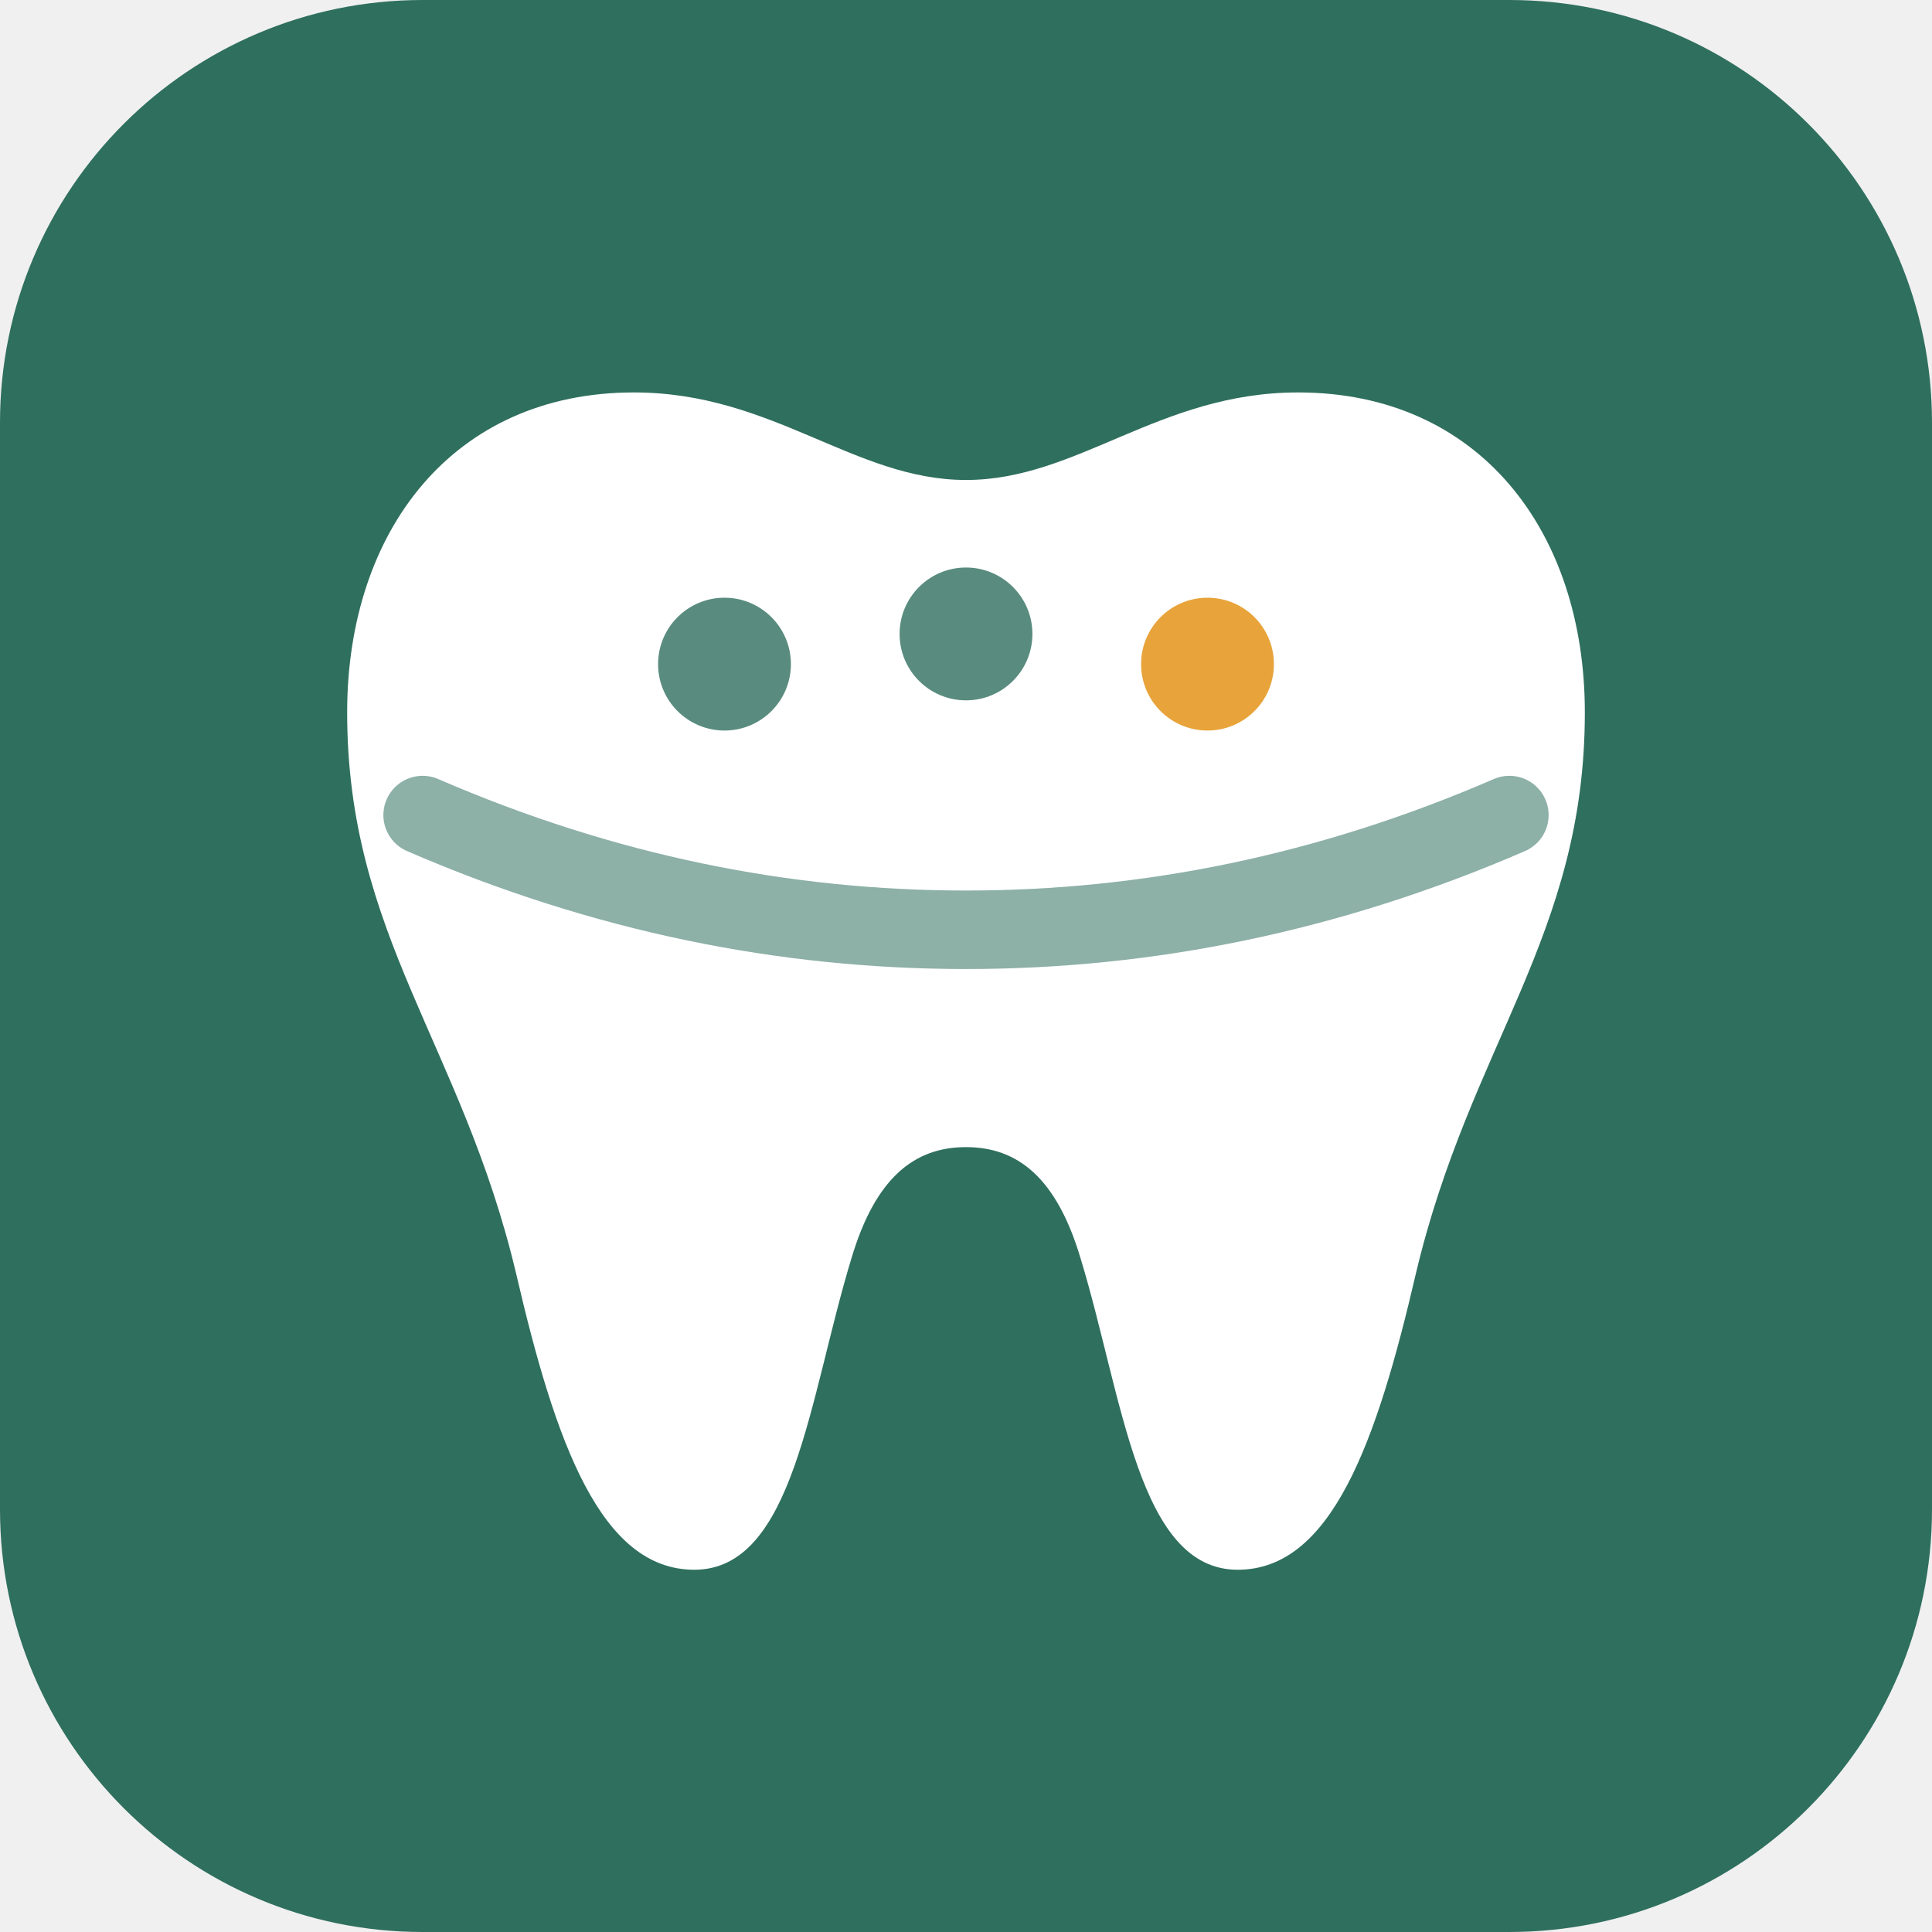
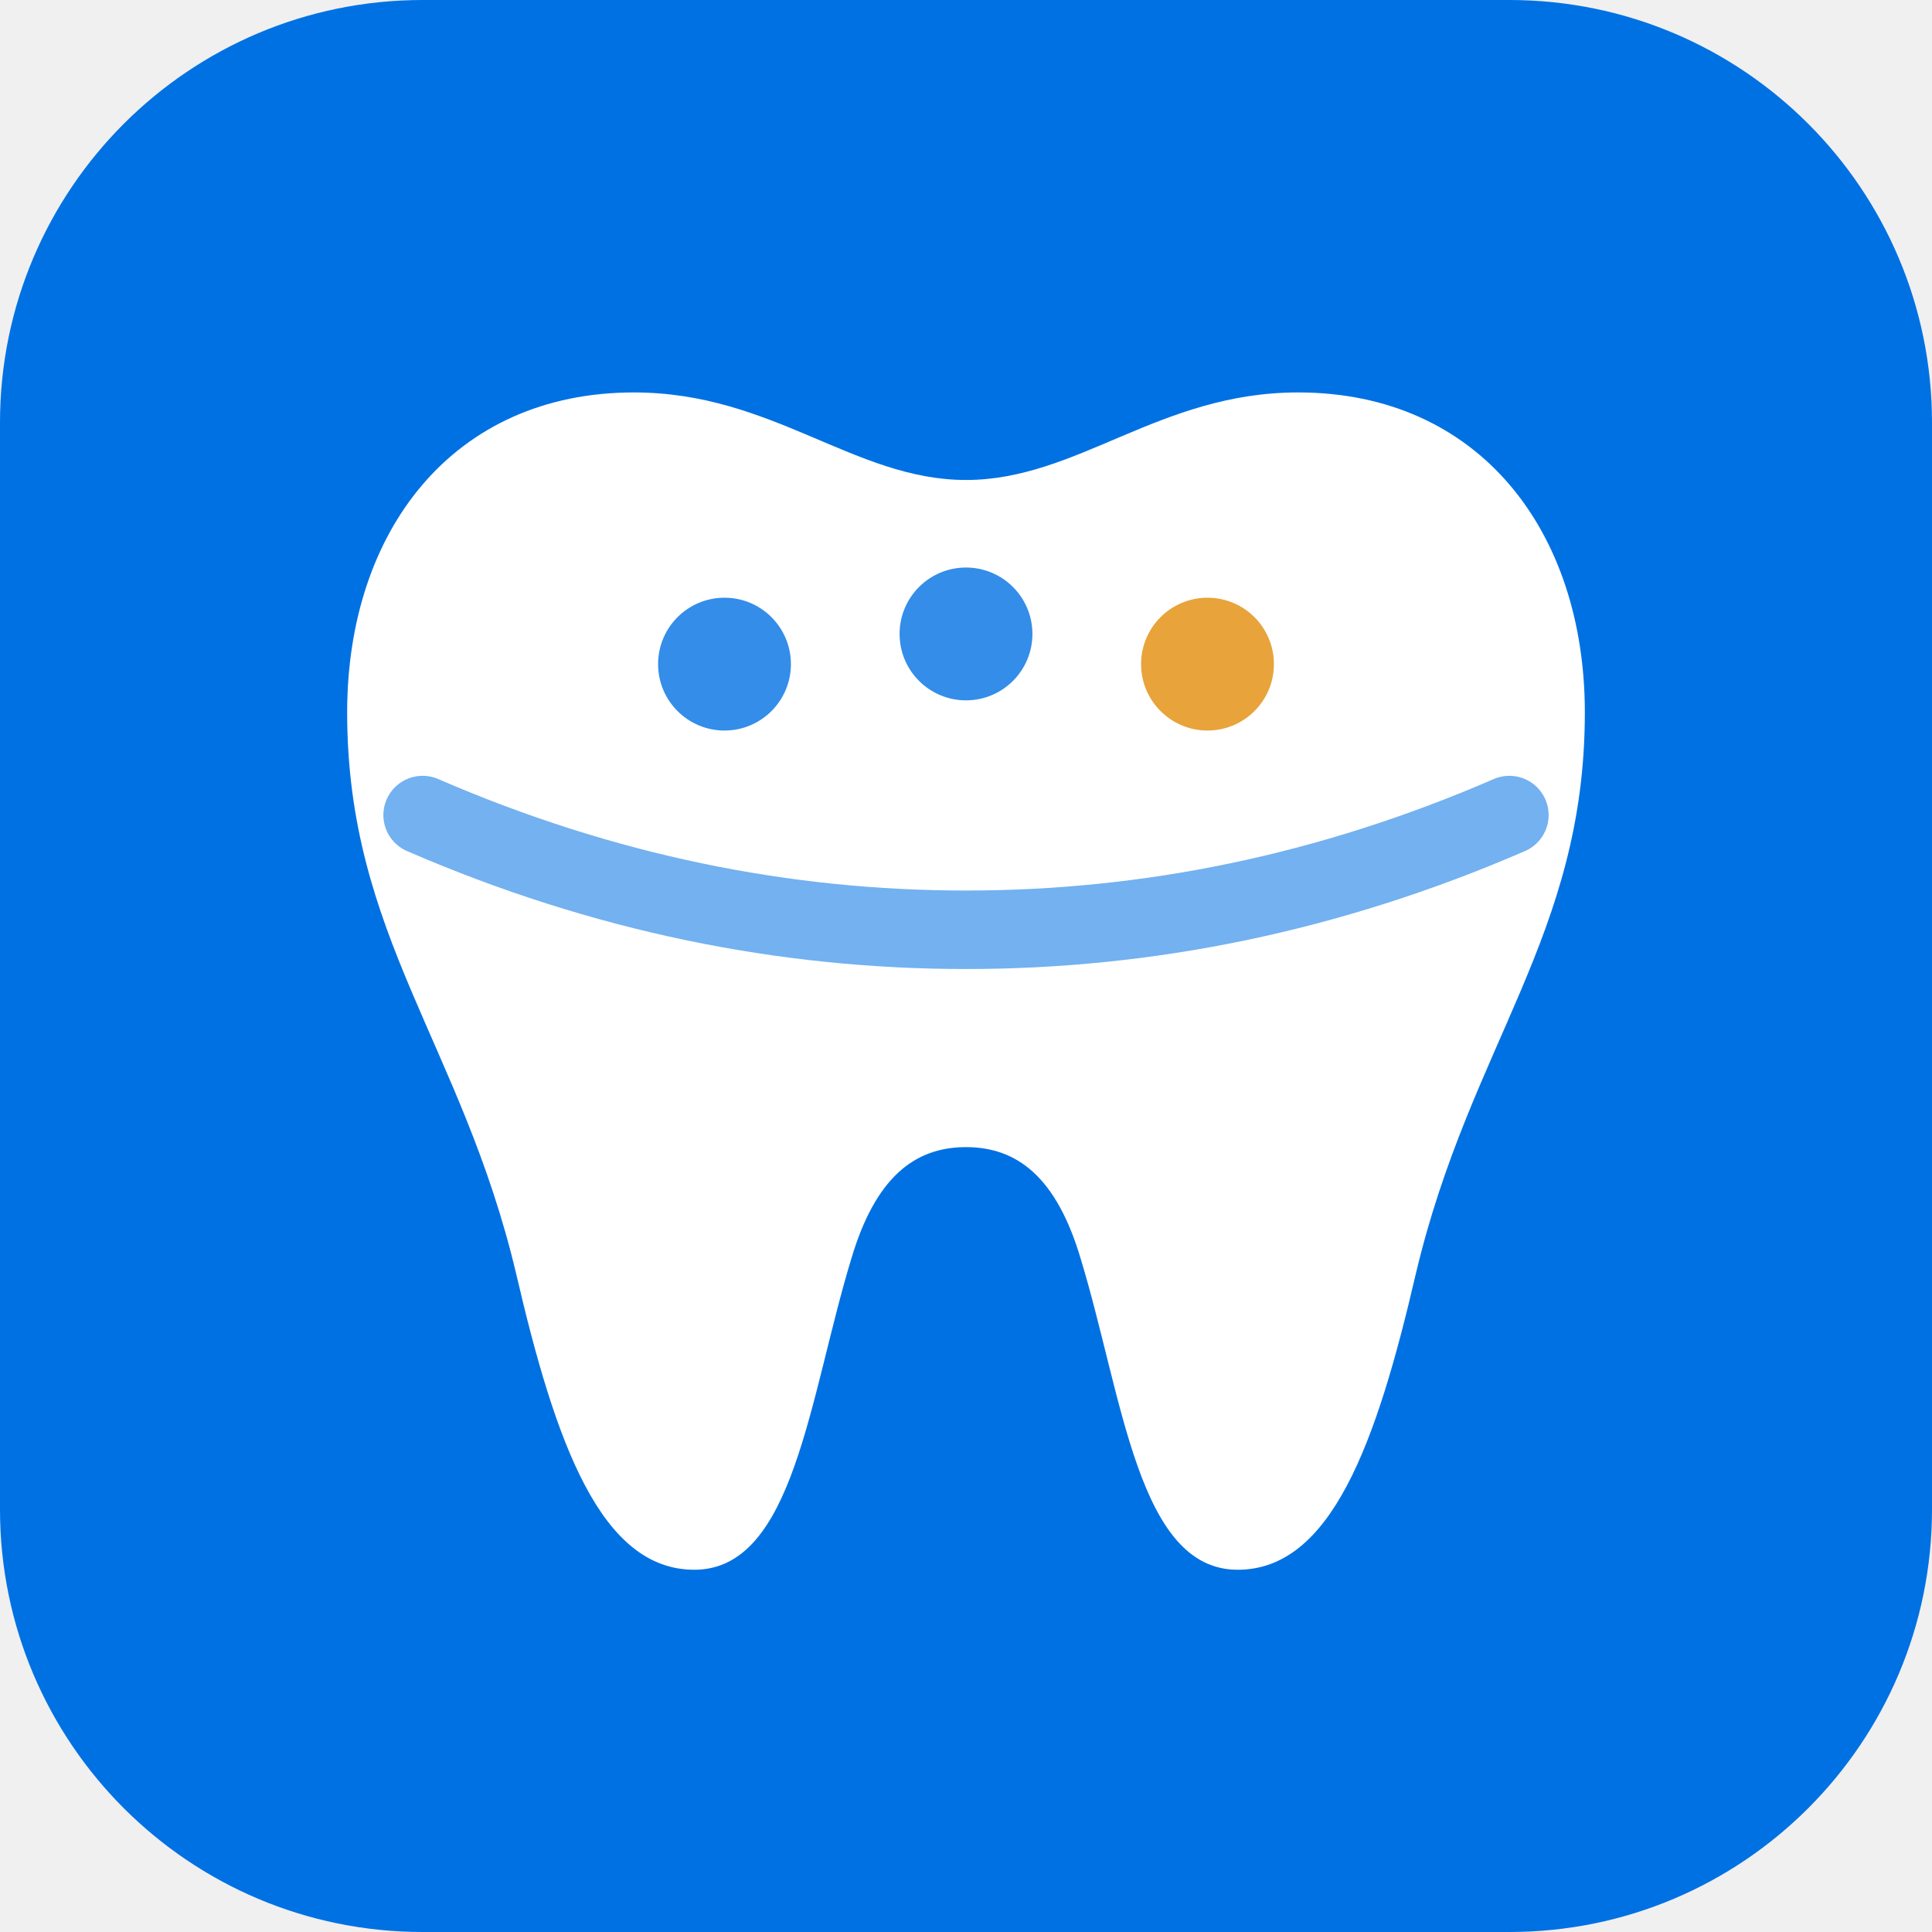
<svg xmlns="http://www.w3.org/2000/svg" viewBox="0 0 64 64" role="img" aria-label="Periodontitis risk screening">
-   <rect width="64" height="64" rx="14" fill="#2f6f5e" />
+   <rect width="64" height="64" rx="14" fill="#0071e3" />
  <path d="M21 13c-6 0-9.5 4.6-9.5 10.6 0 7.4 3.8 11 5.6 18.6 1.3 5.6 2.8 9.8 5.9 9.8 3.3 0 3.8-5.7 5.2-10.3            .8-2.7 2.1-3.7 3.8-3.7s3 1 3.8 3.7c1.4 4.6 1.9 10.3 5.2 10.3 3.1 0 4.6-4.2 5.9-9.8 1.8-7.6 5.6-11.2            5.6-18.6C52.5 17.6 49 13 43 13c-4.6 0-7.3 2.9-11 2.9S25.6 13 21 13z" fill="#fff" />
-   <path d="M14 27c6 2.6 12 3.8 18 3.8S44 29.6 50 27" fill="none" stroke="#2f6f5e" stroke-width="2.6" stroke-linecap="round" opacity=".55" />
-   <circle cx="24" cy="22" r="2.2" fill="#2f6f5e" opacity=".8" />
-   <circle cx="32" cy="21" r="2.2" fill="#2f6f5e" opacity=".8" />
+   <path d="M14 27c6 2.6 12 3.8 18 3.8S44 29.6 50 27" fill="none" stroke="#0071e3" stroke-width="2.6" stroke-linecap="round" opacity=".55" />
+   <circle cx="24" cy="22" r="2.2" fill="#0071e3" opacity=".8" />
+   <circle cx="32" cy="21" r="2.2" fill="#0071e3" opacity=".8" />
  <circle cx="40" cy="22" r="2.2" fill="#e8a33a" />
</svg>
